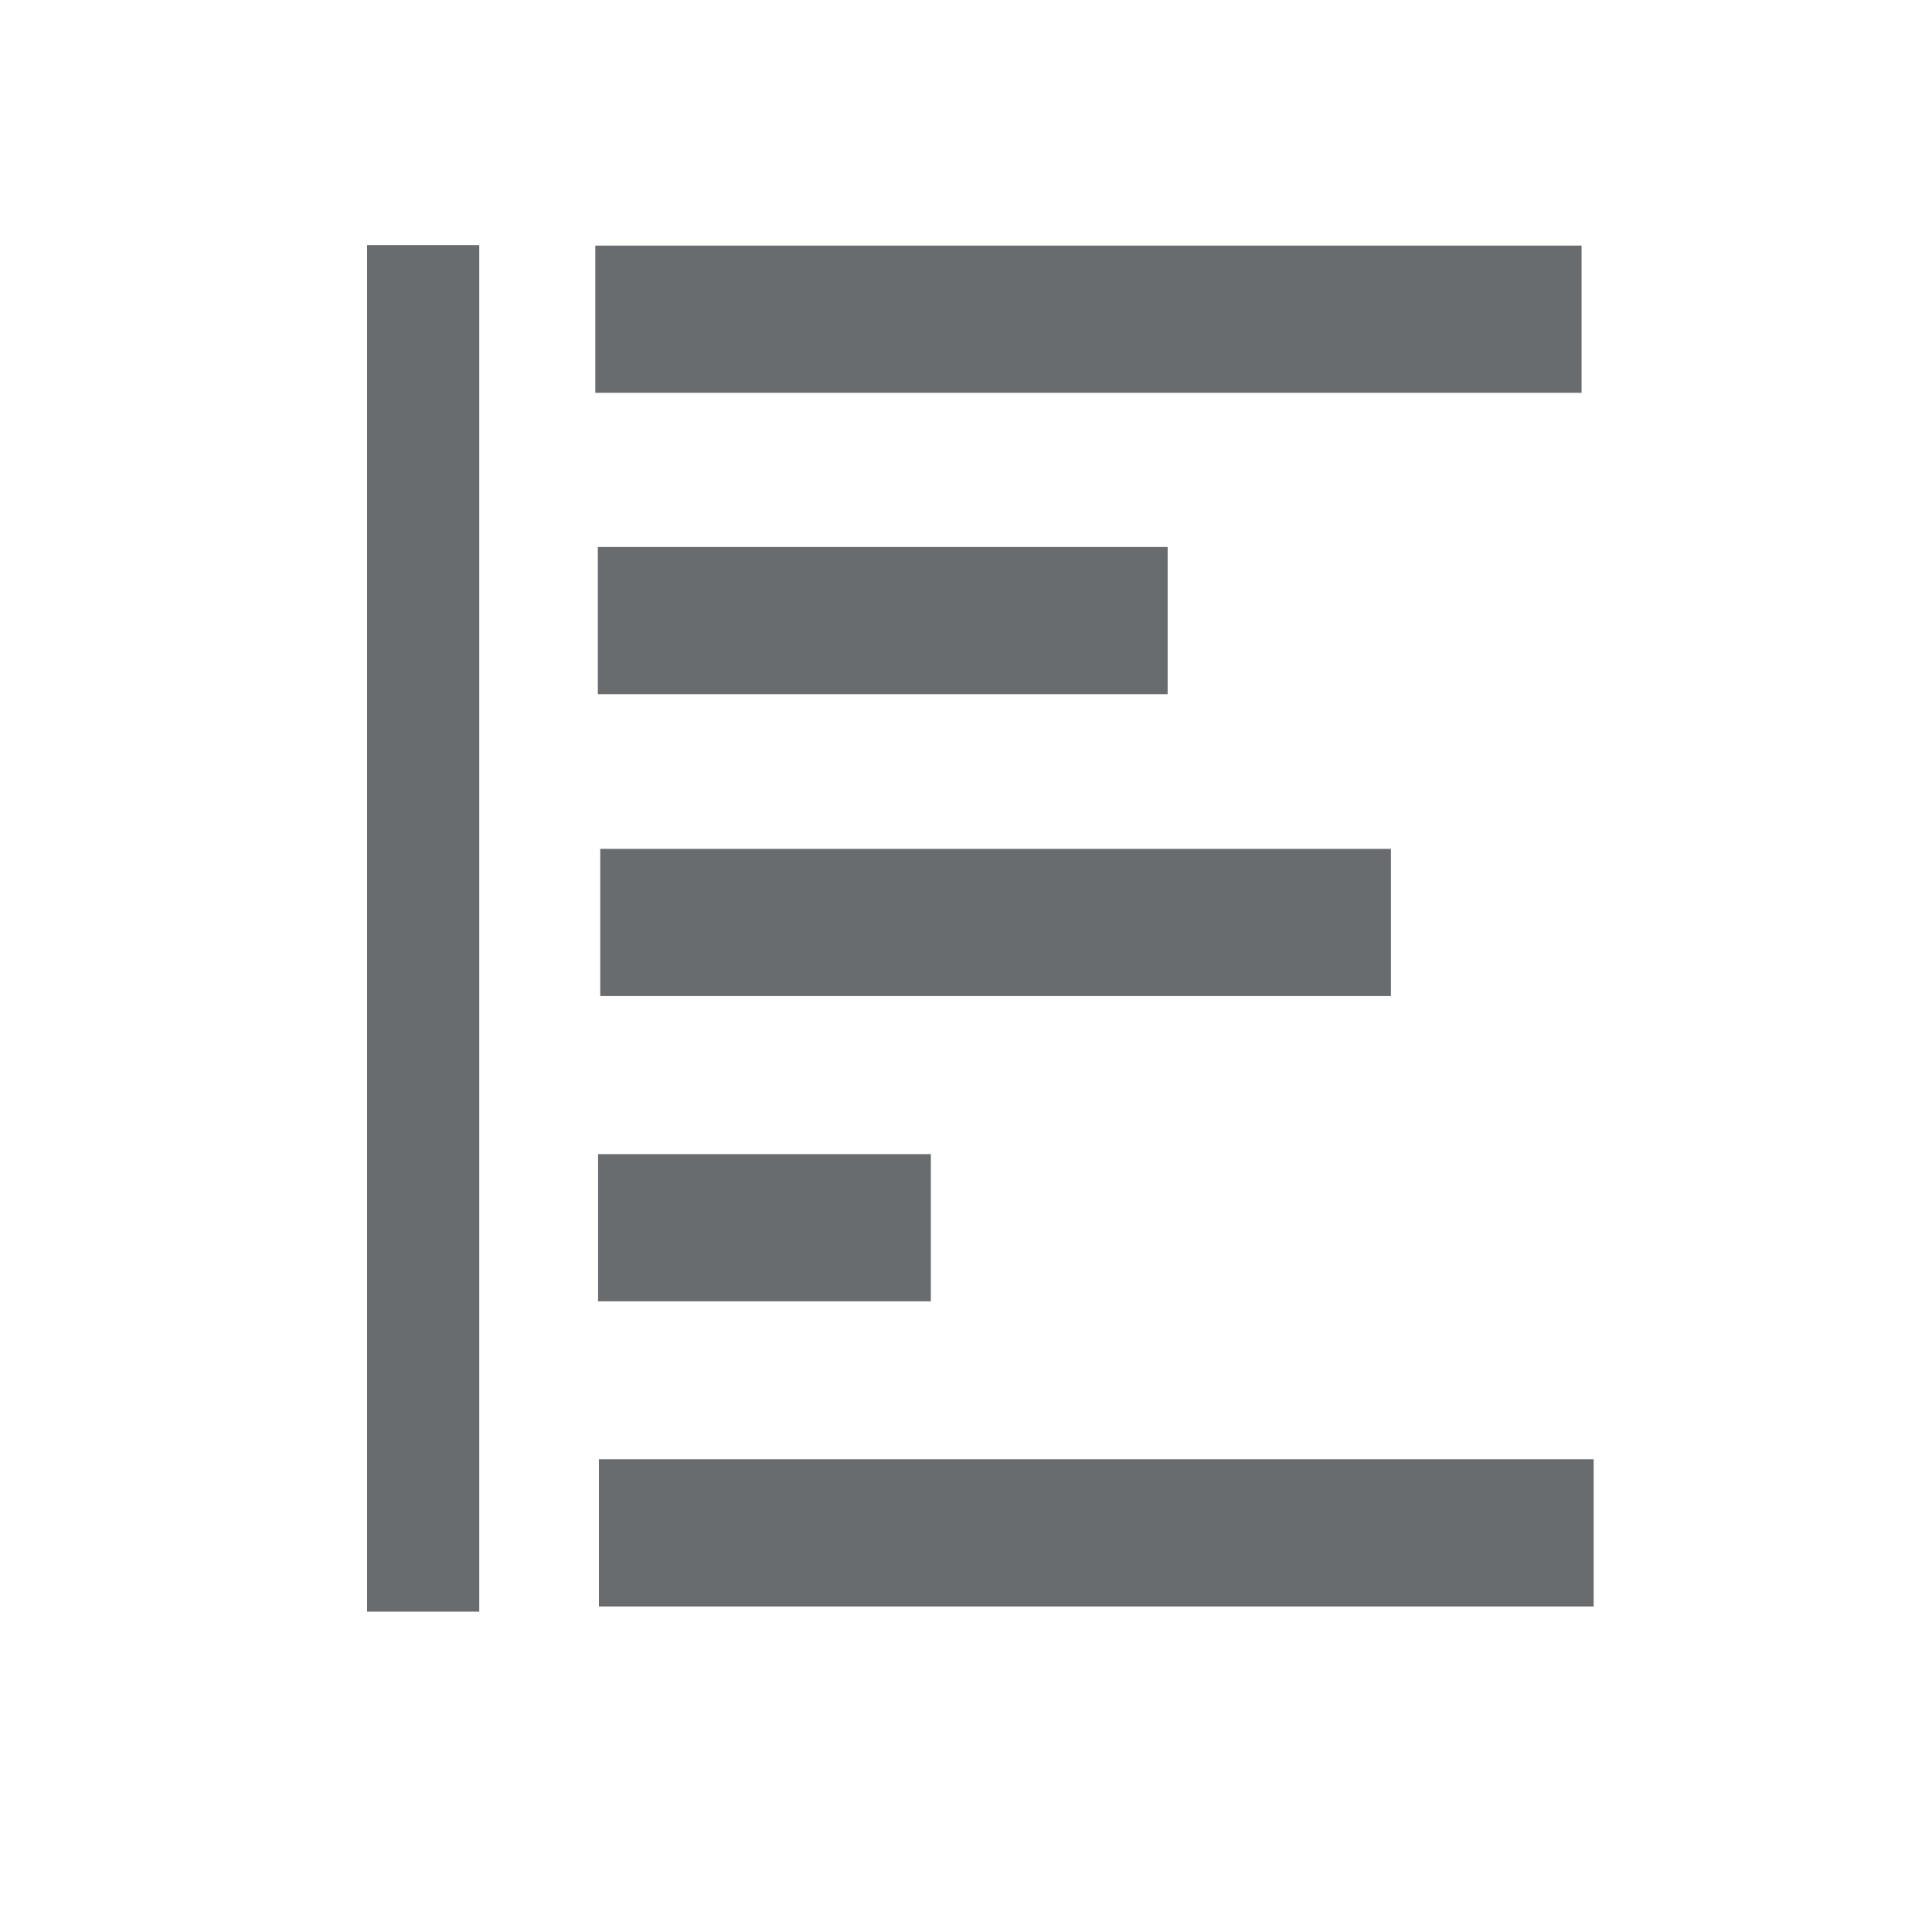
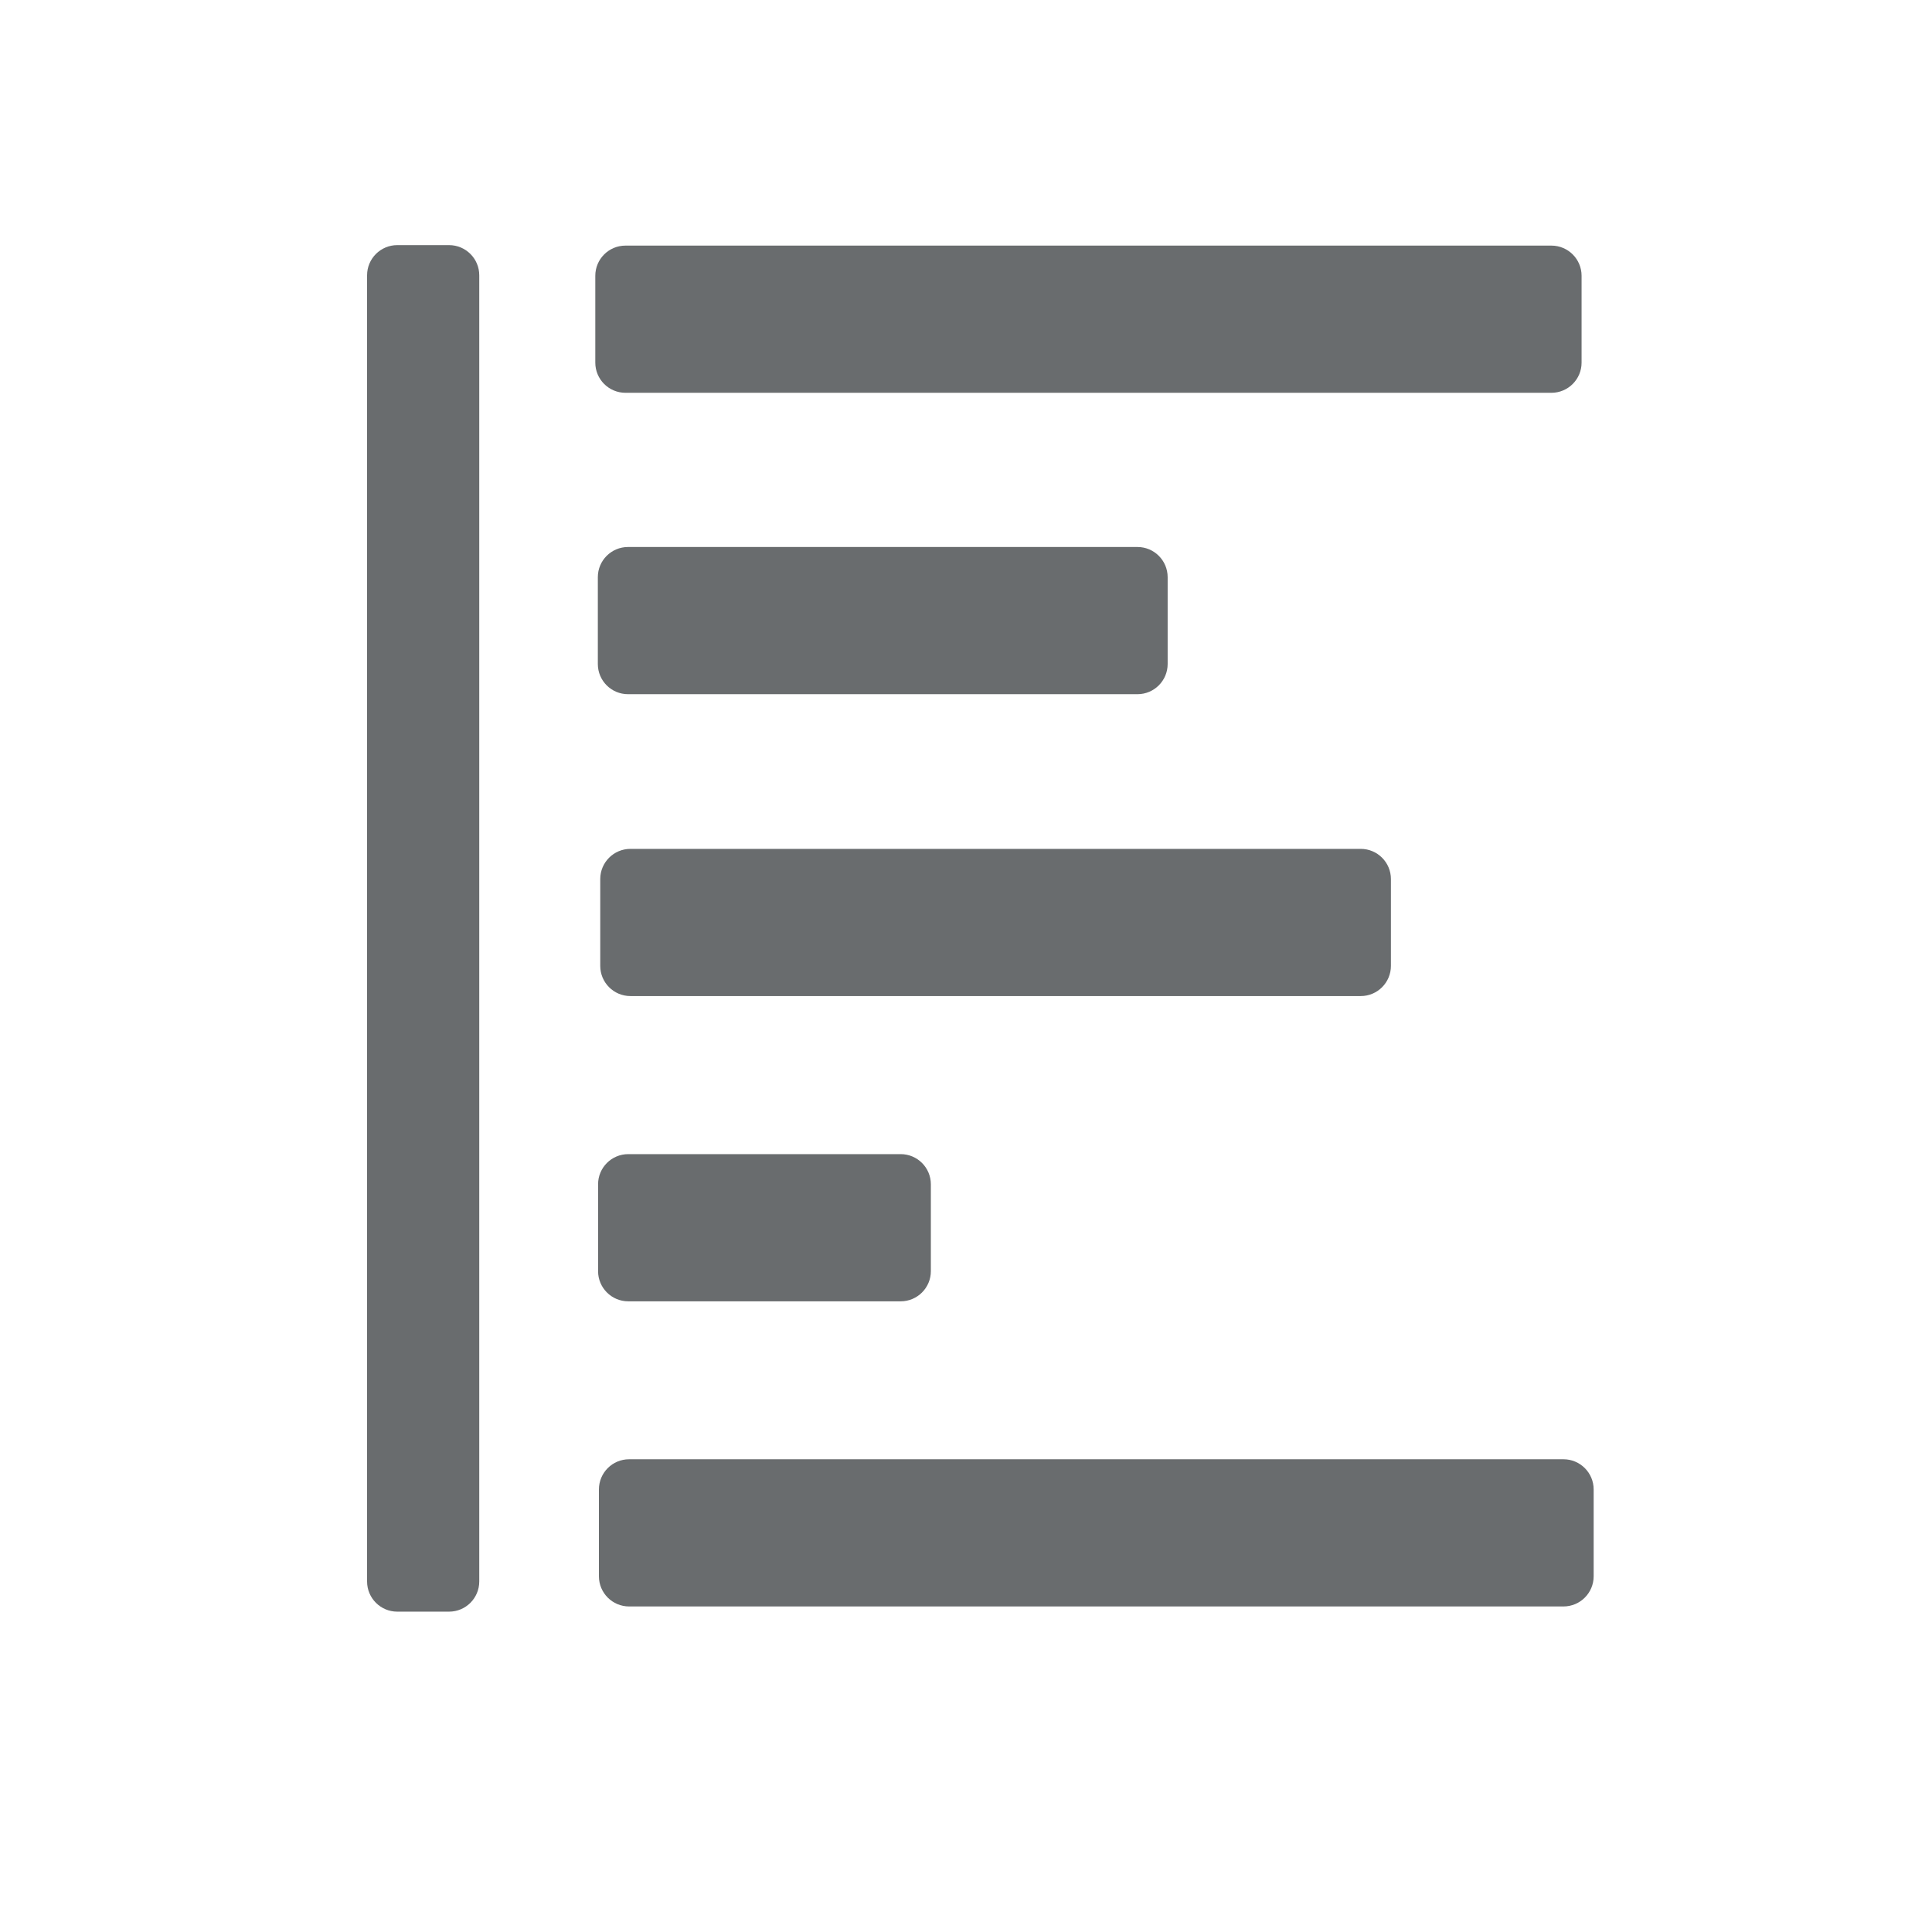
- <svg xmlns="http://www.w3.org/2000/svg" viewBox="0 0 16 16" version="1.1" id="svg3769">
+ <svg xmlns="http://www.w3.org/2000/svg" id="svg3769" version="1.1" viewBox="0 0 16 16">
  <defs id="defs3051">
-     <style type="text/css" id="current-color-scheme">
-       .ColorScheme-Text {
+     <style id="current-color-scheme" type="text/css">.ColorScheme-Text {
        color:#eff0f1;
-       }
-       </style>
+       }</style>
  </defs>
-   <rect style="fill:#696c6e;stroke-width:0.974;fill-opacity:1" id="rect894" width="0.929" height="11.317" x="3.04" y="2.03" />
-   <rect style="fill:#696c6e;stroke-width:1.107;fill-opacity:1" id="rect900" width="8.168" height="1.219" x="4.93" y="2.034" />
-   <rect style="fill:#696c6e;stroke-width:0.841;fill-opacity:1" id="rect908" width="4.719" height="1.219" x="4.951" y="4.53" />
-   <rect style="fill:#696c6e;stroke-width:0.991;fill-opacity:1" id="rect912" width="6.548" height="1.219" x="4.971" y="7.03" />
-   <rect style="fill:#696c6e;stroke-width:0.643;fill-opacity:1" id="rect916" width="2.756" height="1.219" x="4.953" y="9.558" />
-   <rect style="fill:#696c6e;stroke-width:1.112;fill-opacity:1" id="rect920" width="8.238" height="1.219" x="4.96" y="12.085" />
+   <rect id="rect894" x="3.04" y="2.03" width=".929" height="11.317" rx=".25" ry=".25" fill="#696c6e" stroke-width=".974" />
+   <rect id="rect900" x="4.93" y="2.034" width="8.168" height="1.219" rx=".25" ry=".25" fill="#696c6e" stroke-width="1.107" />
+   <rect id="rect908" x="4.951" y="4.53" width="4.719" height="1.219" rx=".25" ry=".25" fill="#696c6e" stroke-width=".841" />
+   <rect id="rect912" x="4.971" y="7.03" width="6.548" height="1.219" rx=".25" ry=".25" fill="#696c6e" stroke-width=".991" />
+   <rect id="rect916" x="4.953" y="9.558" width="2.756" height="1.219" rx=".25" ry=".25" fill="#696c6e" stroke-width=".643" />
+   <rect id="rect920" x="4.96" y="12.085" width="8.238" height="1.219" rx=".25" ry=".25" fill="#696c6e" stroke-width="1.112" />
</svg>
